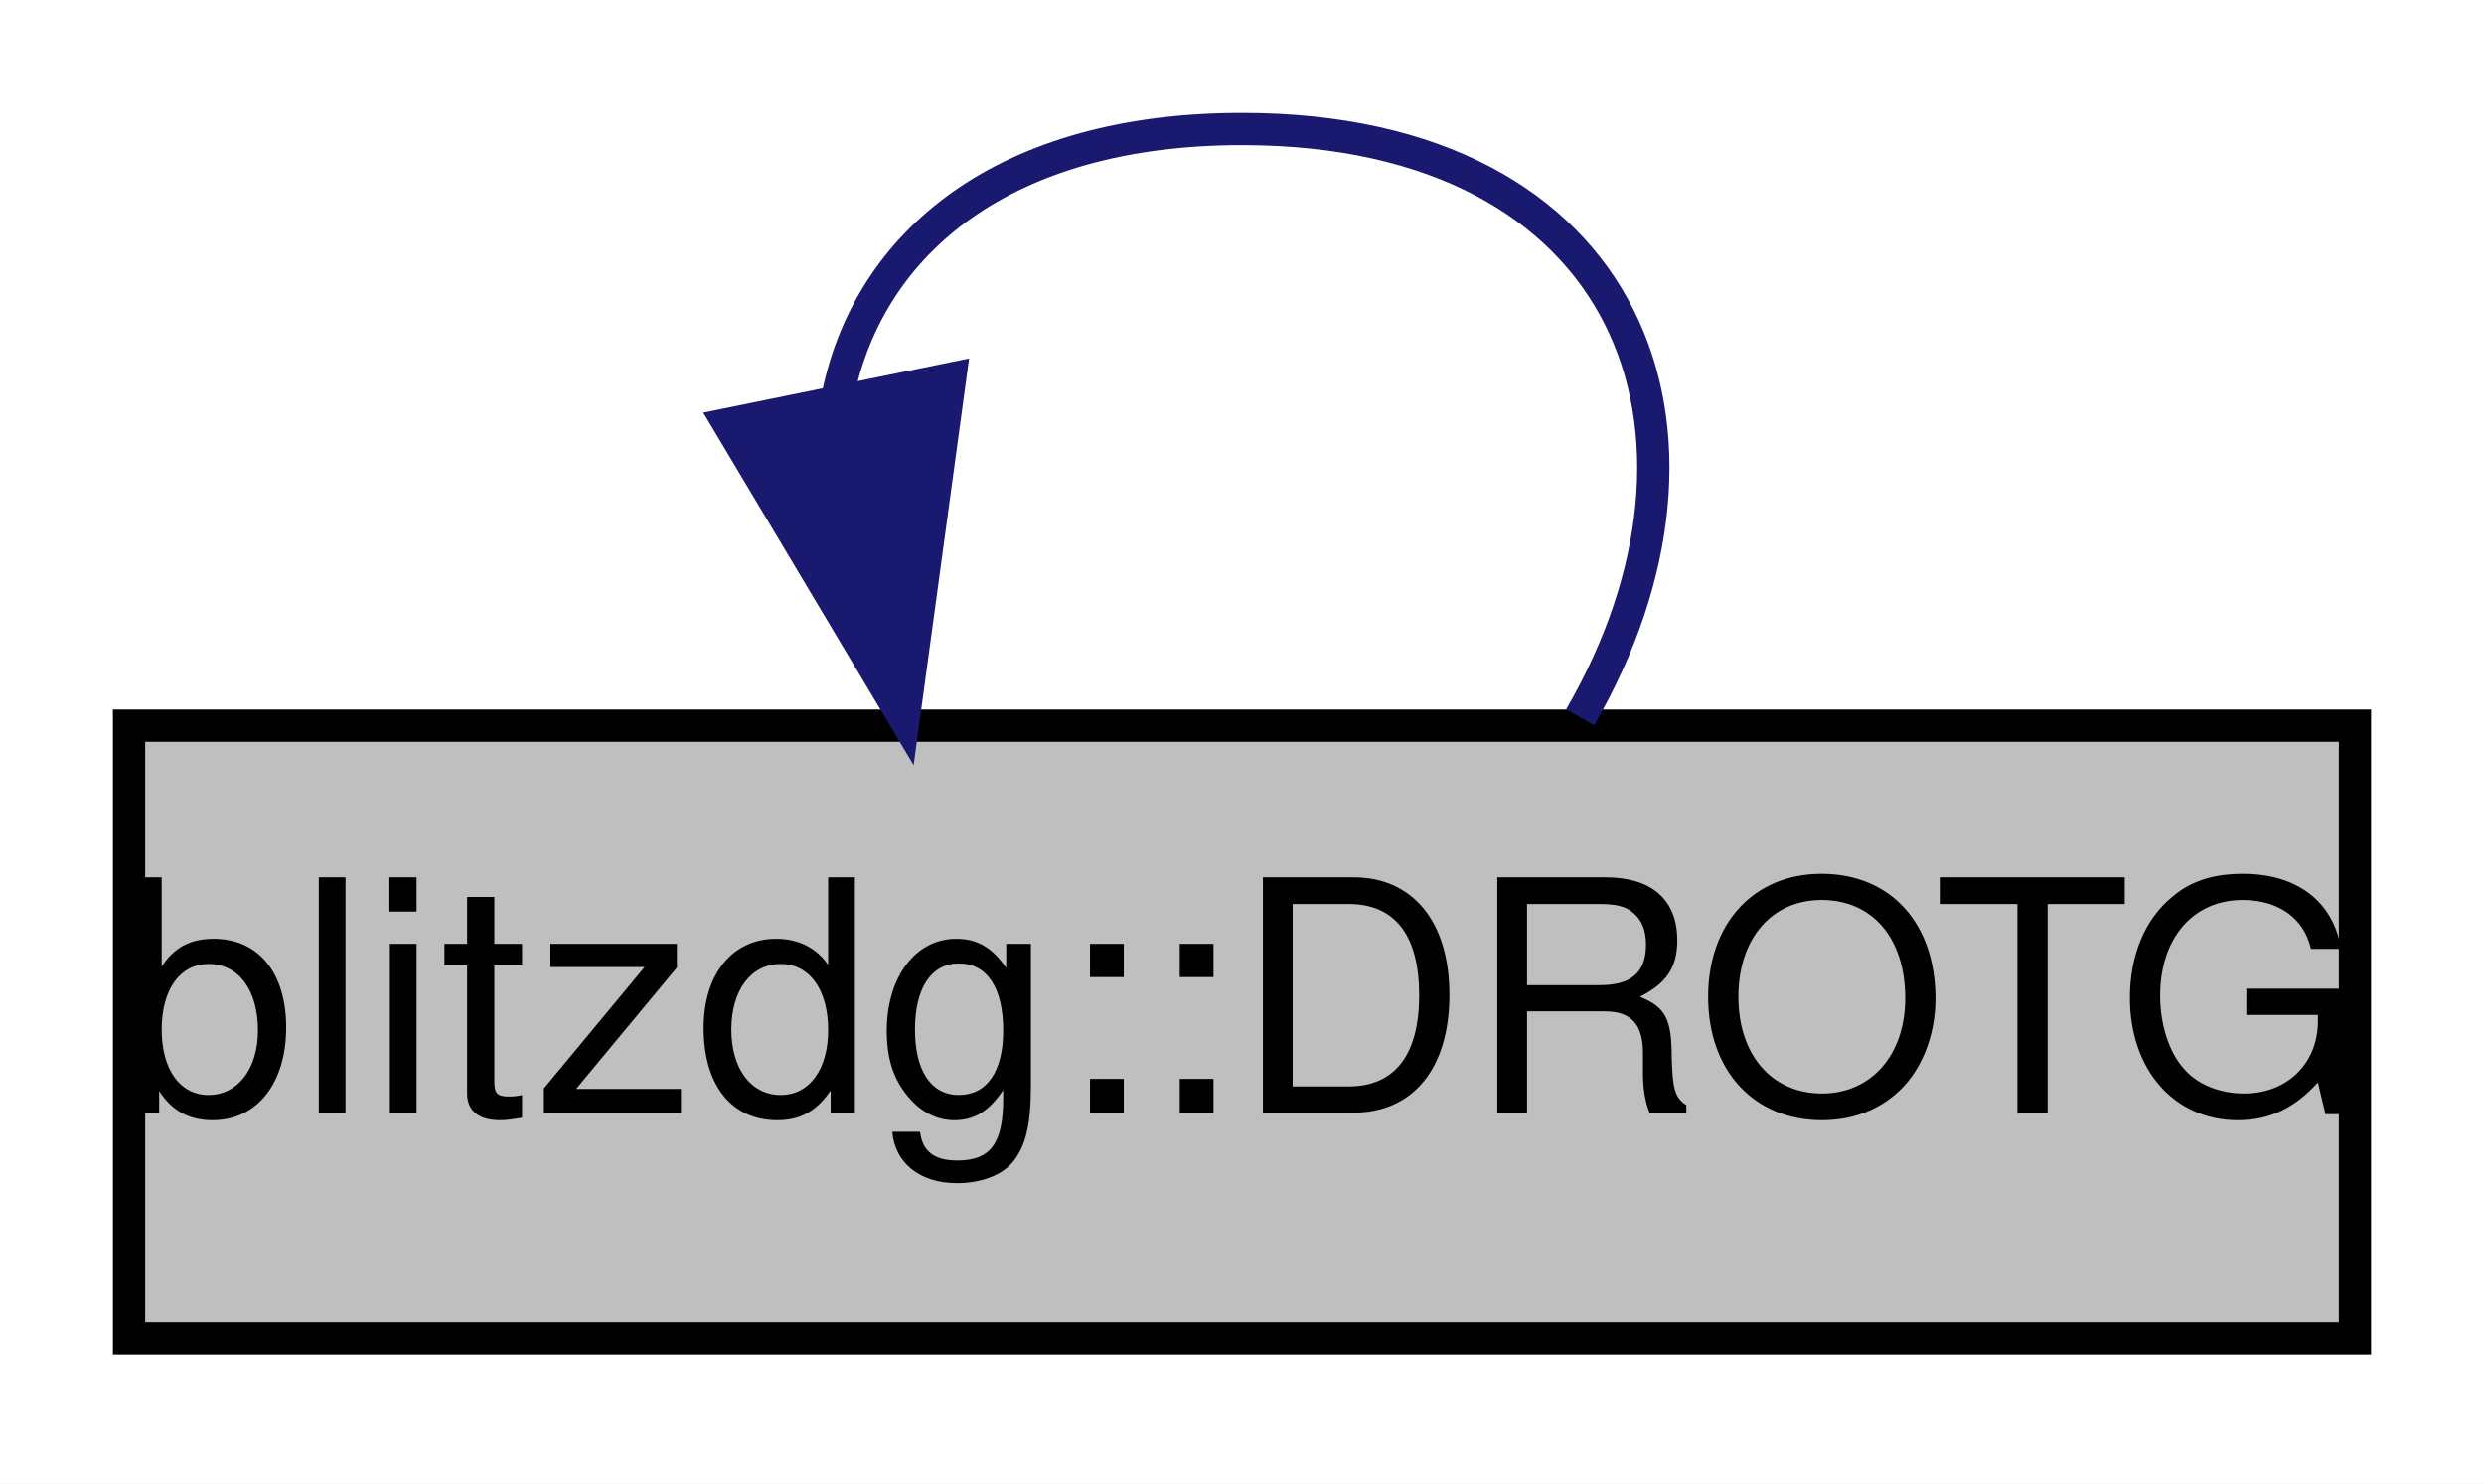
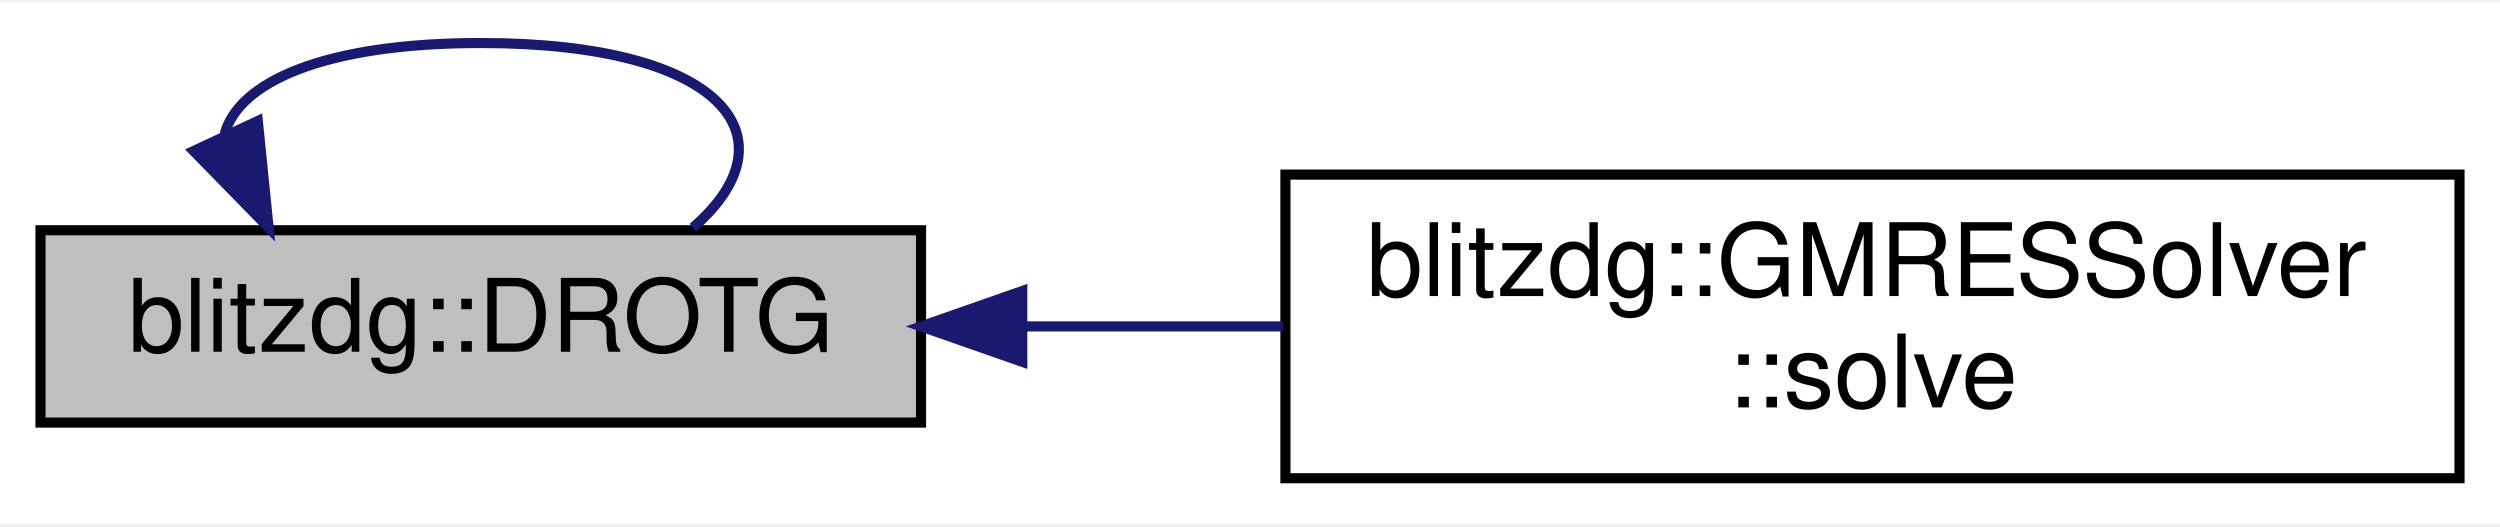
- <svg xmlns="http://www.w3.org/2000/svg" width="77pt" height="46pt" viewBox="0.00 0.00 77.00 46.00">
-   <g id="graph0" class="graph" transform="scale(1 1) rotate(0) translate(4 42)">
-     <polygon fill="#ffffff" stroke="transparent" points="-4,4 -4,-42 73,-42 73,4 -4,4" />
+ <svg xmlns="http://www.w3.org/2000/svg" xmlns:xlink="http://www.w3.org/1999/xlink" width="247pt" height="52pt" viewBox="0.00 0.00 247.00 51.50">
+   <g id="graph0" class="graph" transform="scale(1 1) rotate(0) translate(4 47.5)">
+     <polygon fill="white" stroke="none" points="-4,4 -4,-47.5 243,-47.5 243,4 -4,4" />
    <g id="node1" class="node">
-       <polygon fill="#bfbfbf" stroke="#000000" points="0,-.5 0,-19.5 69,-19.5 69,-.5 0,-.5" />
-       <text text-anchor="middle" x="34.5" y="-7.5" font-family="Helvetica,sans-Serif" font-size="10.00" fill="#000000">blitzdg::DROTG</text>
+       <polygon fill="#bfbfbf" stroke="black" points="0,-6 0,-25 87,-25 87,-6 0,-6" />
+       <text text-anchor="middle" x="43.5" y="-13" font-family="Helvetica,sans-Serif" font-size="10.00">blitzdg::DROTG</text>
+     </g>
+     <g id="edge2" class="edge">
+       <path fill="none" stroke="midnightblue" d="M18.203,-34.529C19.582,-39.628 28.015,-43.5 43.5,-43.5 67.672,-43.5 74.659,-34.065 64.462,-25.257" />
+       <polygon fill="midnightblue" stroke="midnightblue" points="21.473,-35.798 22.538,-25.257 15.132,-32.833 21.473,-35.798" />
+     </g>
+     <g id="node2" class="node">
+       <g id="a_node2">
+         <a xlink:href="classblitzdg_1_1GMRESSolver.html#aabd205e2cc0fb1c969f1d5c7dbf272d4" target="_top" xlink:title="Calls GMRES to solves the linear system . ">
+           <polygon fill="white" stroke="black" points="123,-0.5 123,-30.5 239,-30.5 239,-0.5 123,-0.5" />
+           <text text-anchor="start" x="131" y="-18.5" font-family="Helvetica,sans-Serif" font-size="10.00">blitzdg::GMRESSolver</text>
+           <text text-anchor="middle" x="181" y="-7.5" font-family="Helvetica,sans-Serif" font-size="10.00">::solve</text>
+         </a>
+       </g>
    </g>
    <g id="edge1" class="edge">
-       <path fill="none" stroke="#191970" d="M21.977,-29.766C22.961,-34.496 27.135,-38 34.5,-38 46.586,-38 50.08,-28.565 44.981,-19.757" />
-       <polygon fill="#191970" stroke="#191970" points="25.45,-30.255 24.019,-19.757 18.591,-28.856 25.45,-30.255" />
+       <path fill="none" stroke="midnightblue" d="M97.066,-15.5C105.482,-15.5 114.227,-15.5 122.746,-15.5" />
+       <polygon fill="midnightblue" stroke="midnightblue" points="97.001,-12 87.001,-15.5 97.001,-19 97.001,-12" />
    </g>
  </g>
</svg>
